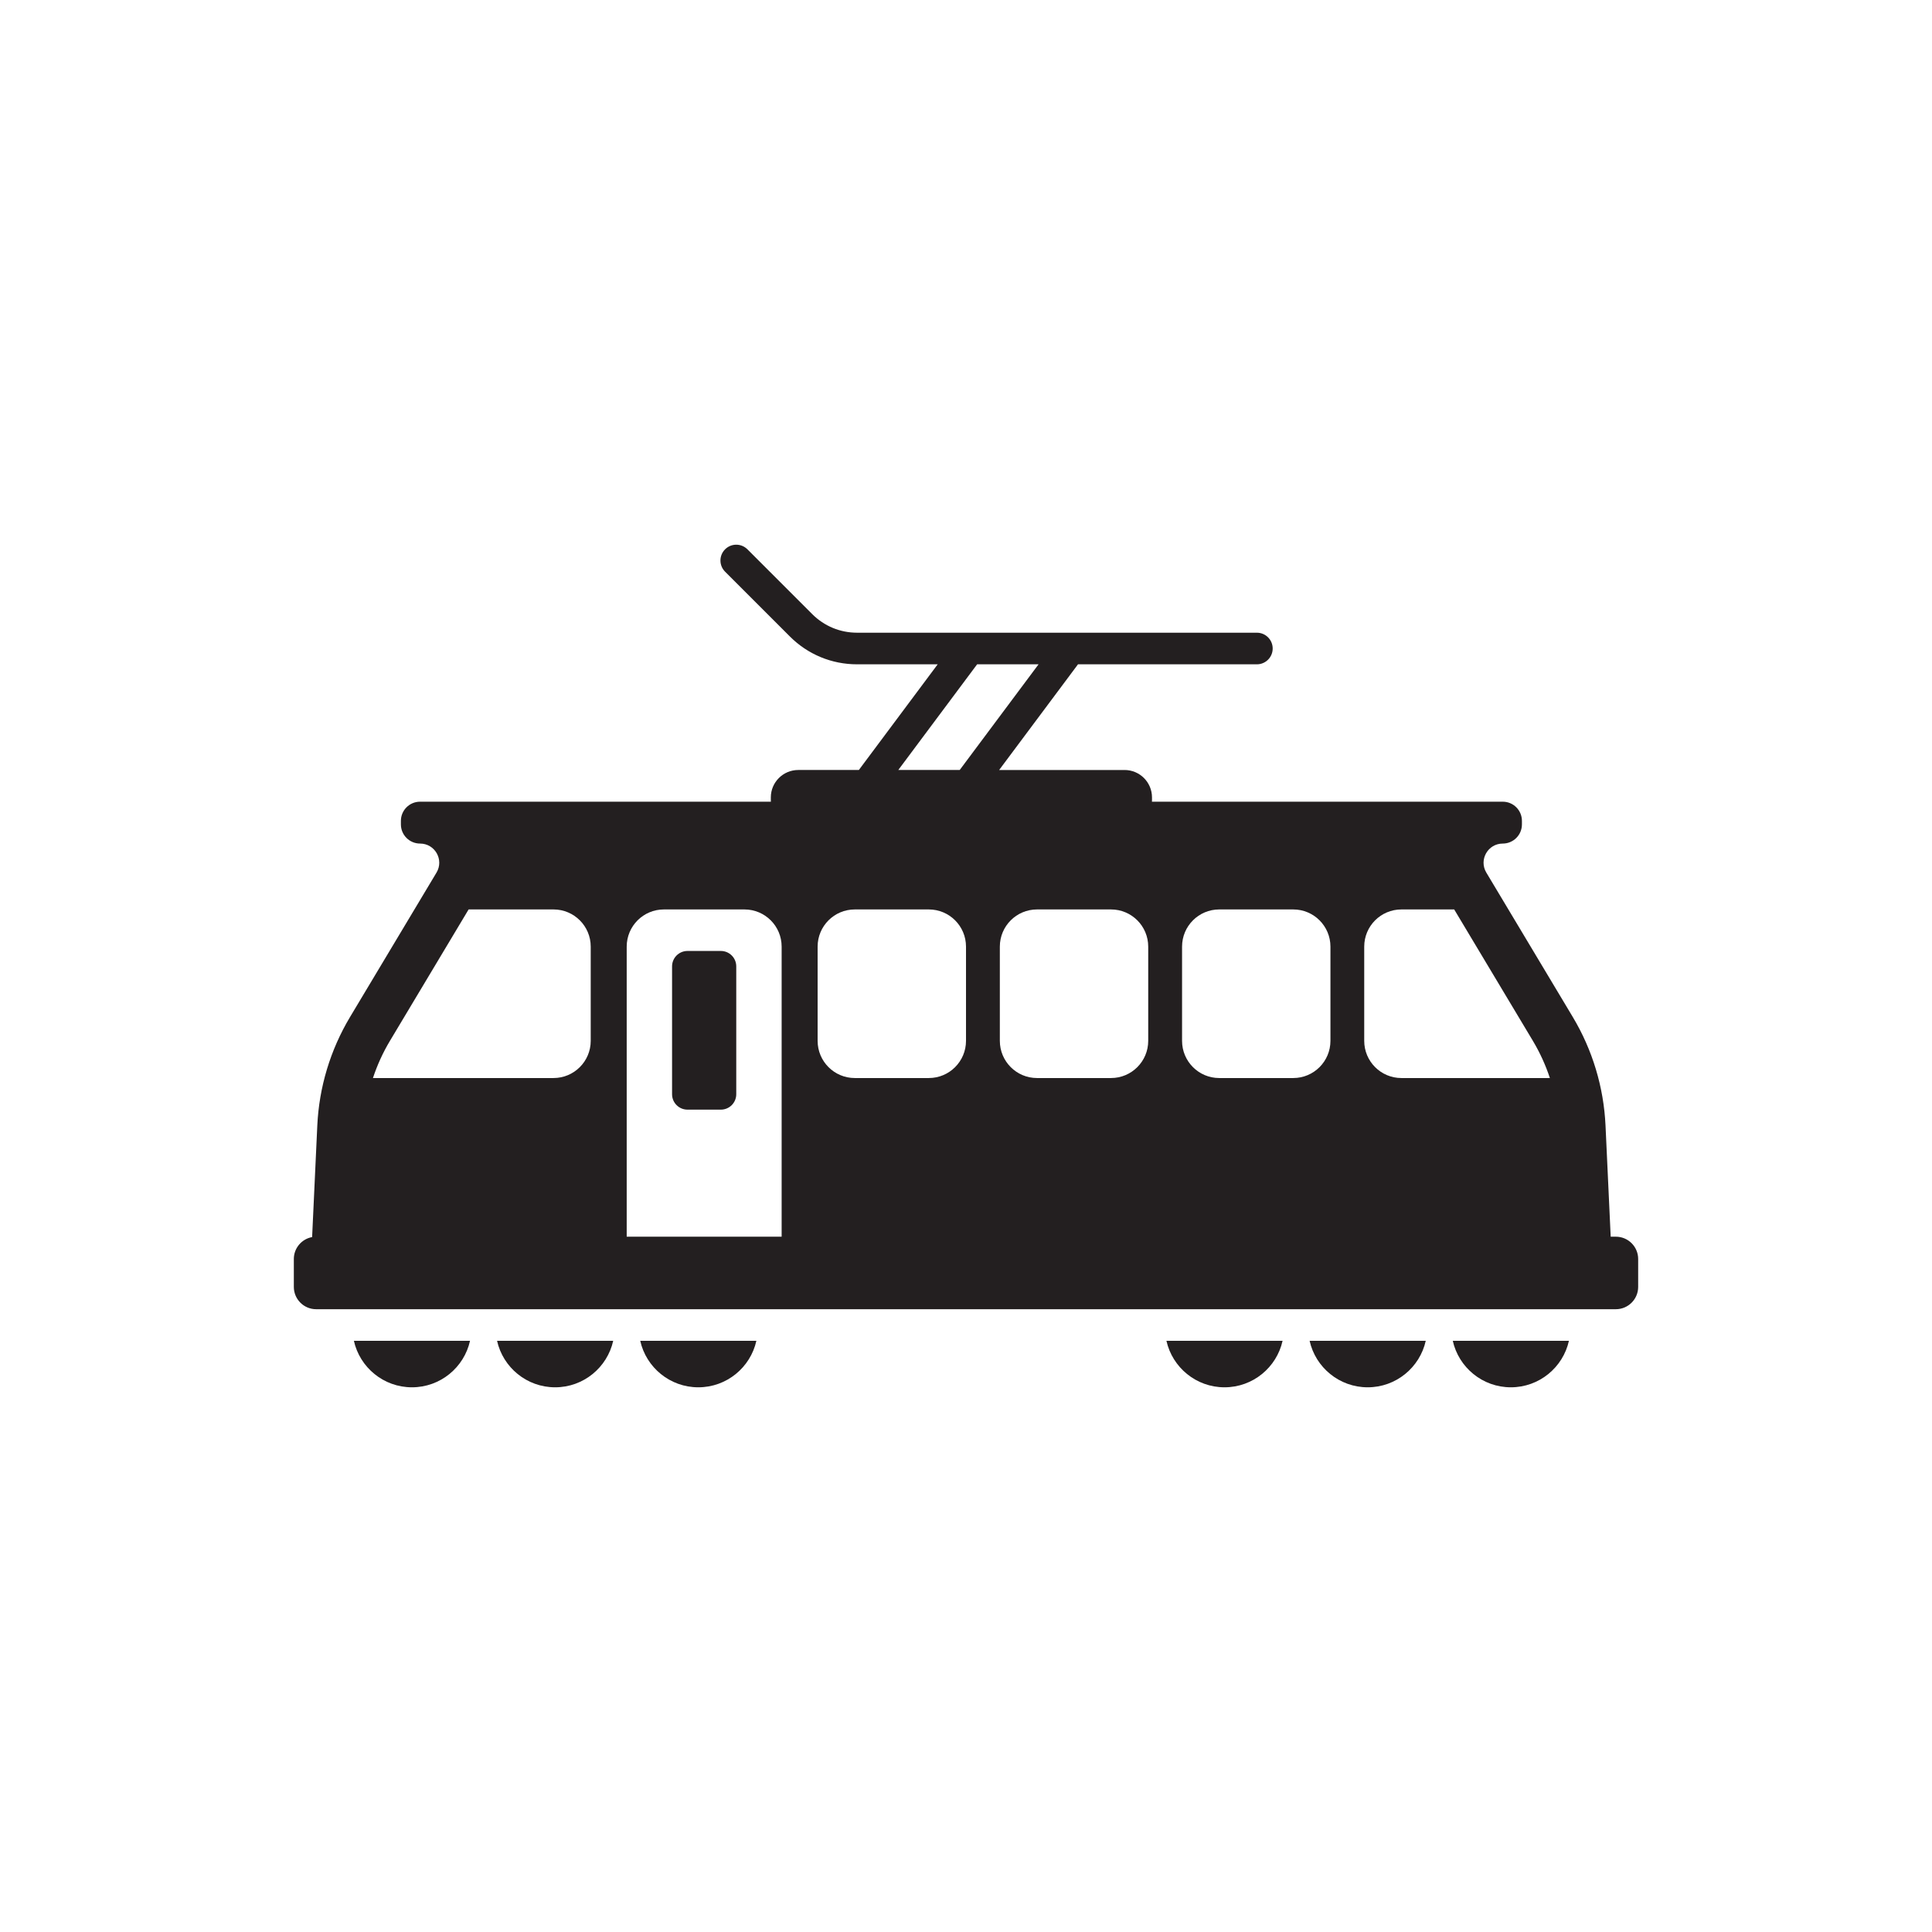
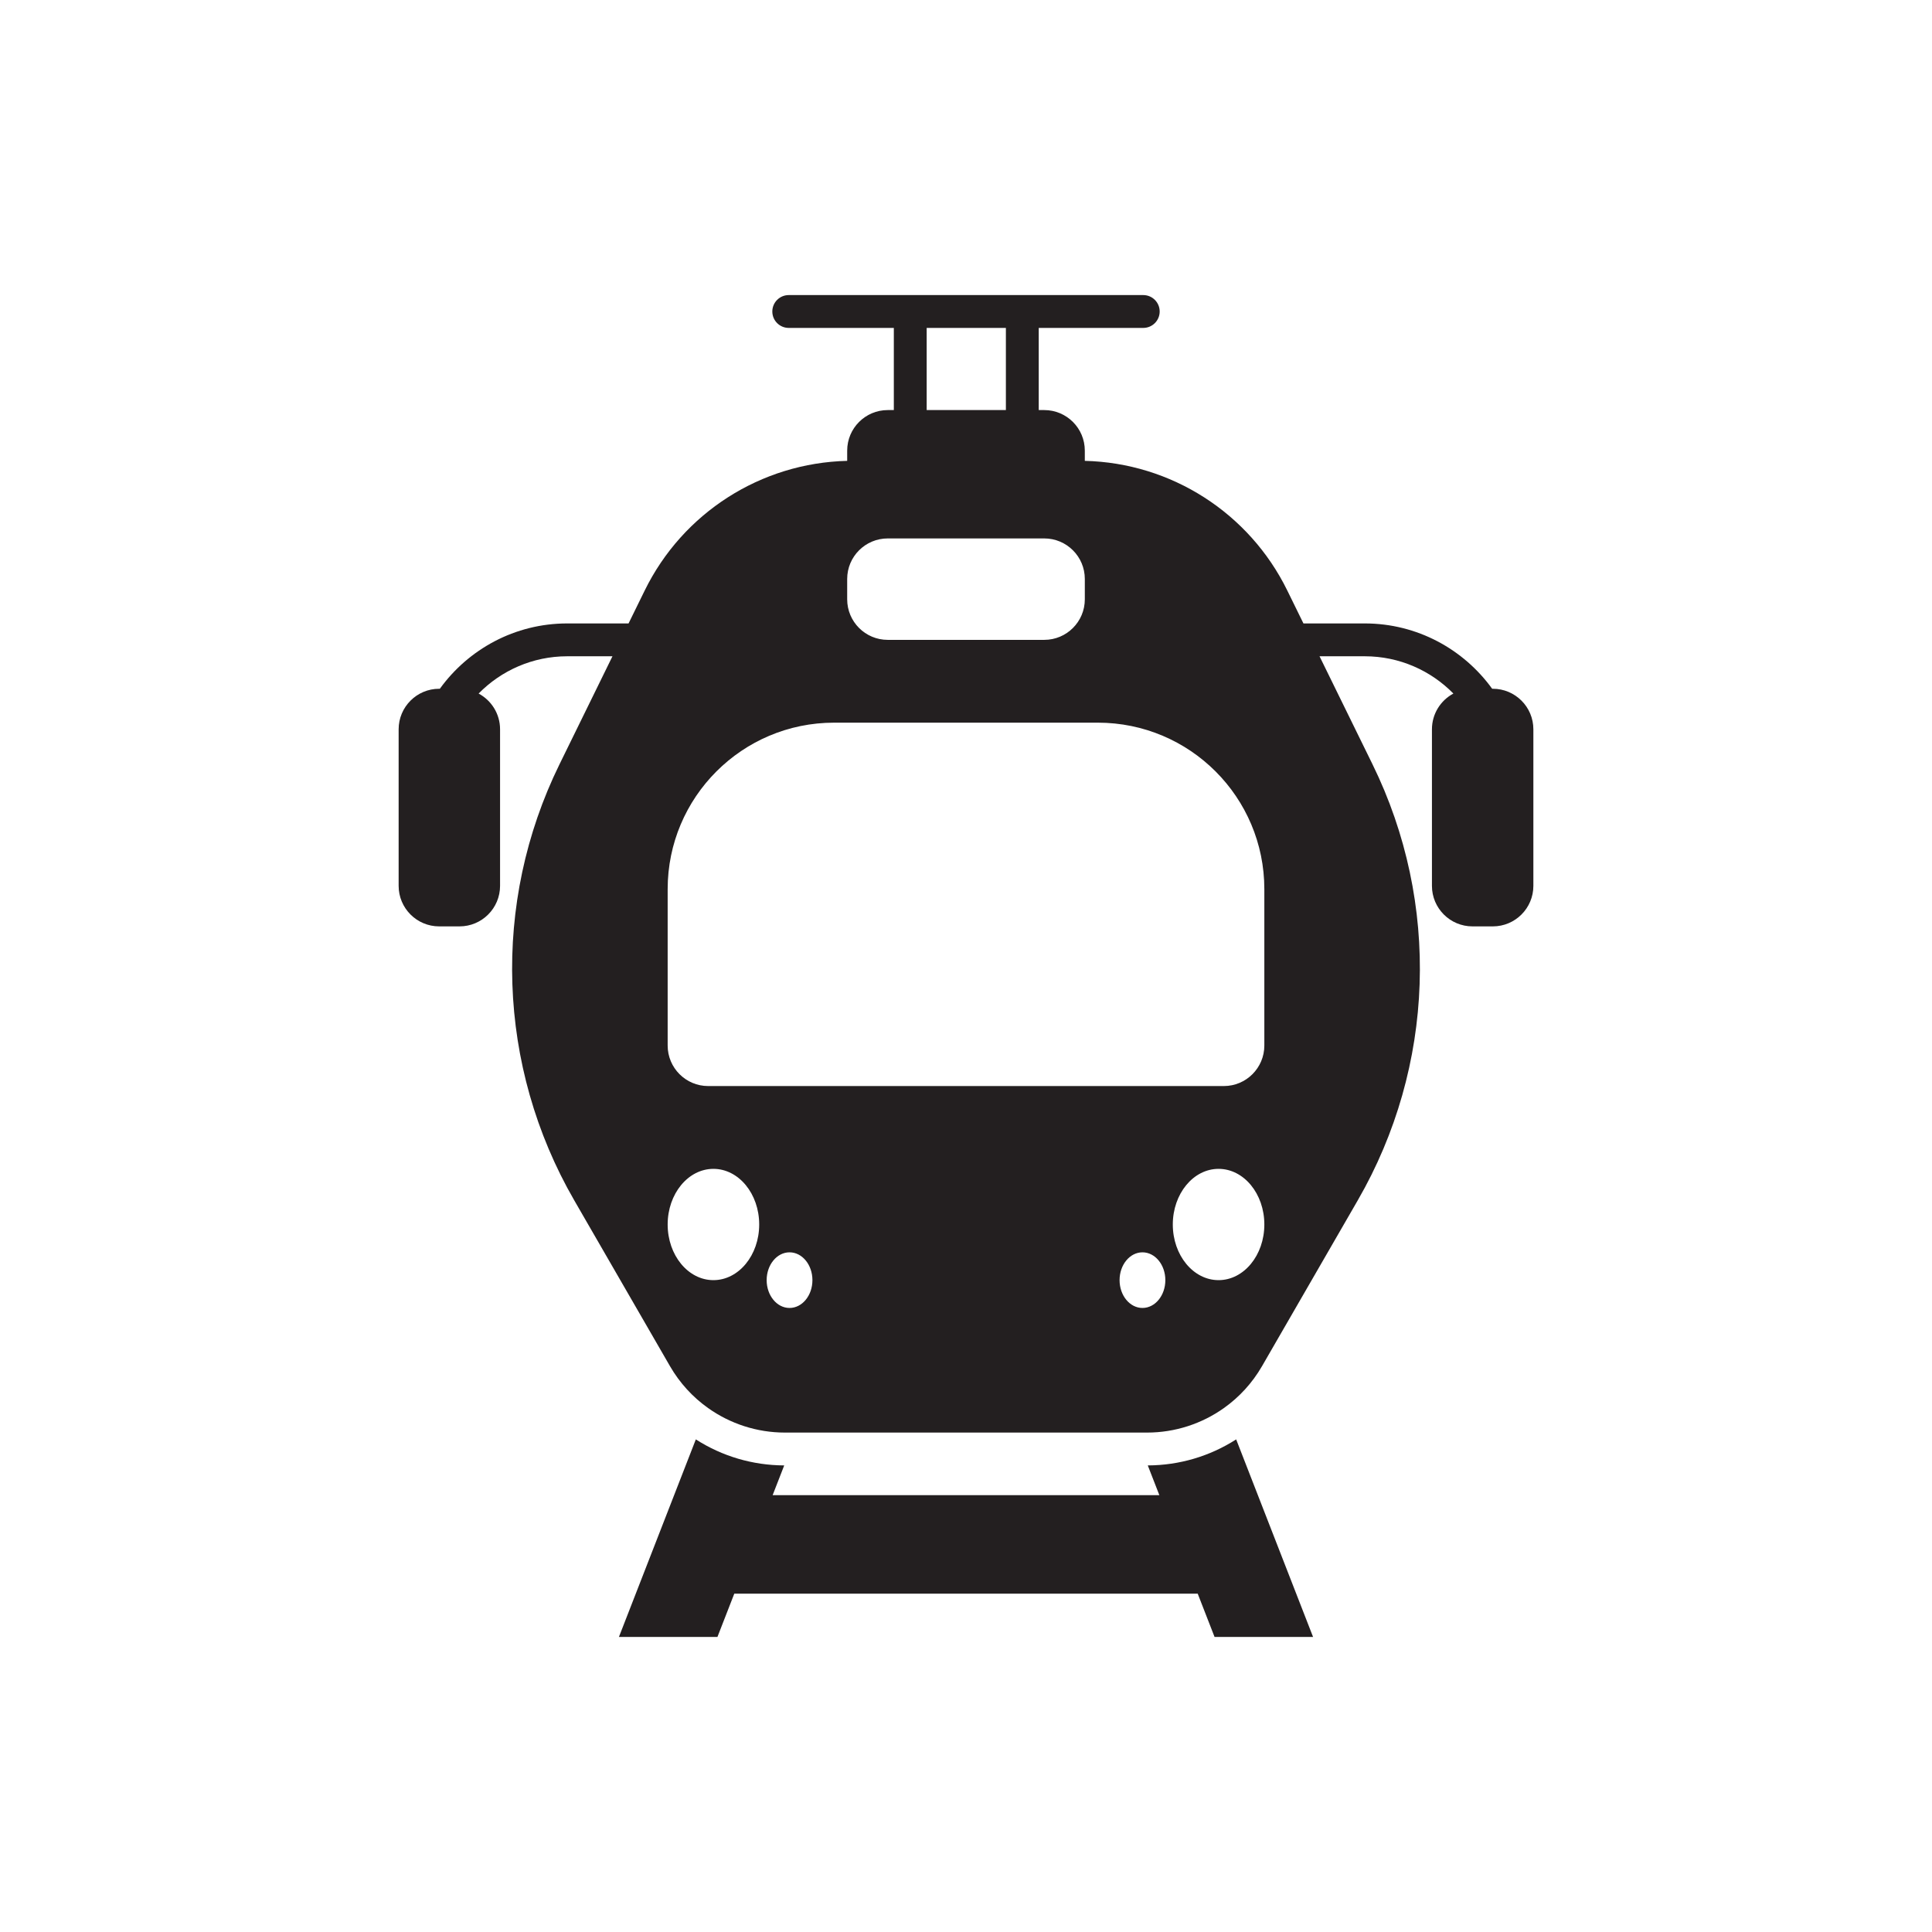
<svg xmlns="http://www.w3.org/2000/svg" id="Layer_2" style="enable-background:new 0 0 1000 1000;" version="1.1" viewBox="0 0 1000 1000" xml:space="preserve">
-   <path d="M163.637,677.645h672.726c6.378,0,11.549-5.17,11.549-11.549V651.66  c0-6.379-5.17-11.549-11.549-11.549h-2.673l-2.674-57.526c-0.923-19.849-6.748-39.16-16.957-56.208l-44.746-74.73  c-3.96-6.613,0.804-15.019,8.512-15.019h0c5.479,0,9.922-4.442,9.922-9.921v-1.829c0-5.479-4.442-9.921-9.922-9.921H596.233  c0.014-0.257,0.039-0.511,0.039-0.771v-1.444c0-7.84-6.355-14.195-14.195-14.195h-64.919l40.813-54.697h92.588  c4.518,0,8.181-3.663,8.181-8.181c0-4.518-3.663-8.181-8.181-8.181H443.614c-8.762,0-16.999-3.412-23.194-9.608l-33.551-33.551  c-3.195-3.194-8.374-3.194-11.57,0c-3.194,3.194-3.194,8.375,0,11.569l33.551,33.551c9.286,9.286,21.632,14.4,34.764,14.4h41.734  l-40.807,54.697h-31.368c-7.84,0-14.196,6.355-14.196,14.195v1.444c0,0.26,0.025,0.514,0.039,0.771H217.426  c-5.479,0-9.922,4.442-9.922,9.921v1.829c0,5.479,4.442,9.921,9.922,9.921c7.708,0,12.472,8.406,8.513,15.019l-44.747,74.73  c-10.208,17.048-16.034,36.359-16.957,56.208l-2.684,57.724c-5.381,0.983-9.463,5.687-9.463,11.352v14.436  C152.088,672.475,157.259,677.645,163.637,677.645z M706.12,489.975c0-10.634,8.614-19.248,19.248-19.248h27.323l40.729,68.014  c3.628,6.073,6.583,12.541,8.796,19.248h-76.849c-10.634,0-19.248-8.623-19.248-19.248V489.975z M611.833,489.975  c0-10.634,8.613-19.248,19.248-19.248h38.304c10.635,0,19.249,8.614,19.249,19.248v48.766c0,10.625-8.614,19.248-19.249,19.248  h-38.304c-10.635,0-19.248-8.623-19.248-19.248V489.975z M517.516,489.975c0-10.634,8.613-19.248,19.248-19.248h38.304  c10.634,0,19.248,8.614,19.248,19.248v48.766c0,10.625-8.614,19.248-19.248,19.248h-38.304c-10.635,0-19.248-8.623-19.248-19.248  V489.975z M505.76,343.849h31.797l-40.813,54.697h-31.791L505.76,343.849z M423.2,489.975c0-10.634,8.613-19.248,19.249-19.248  h38.304c10.634,0,19.248,8.614,19.248,19.248v48.766c0,10.625-8.614,19.248-19.248,19.248h-38.304  c-10.635,0-19.249-8.623-19.249-19.248V489.975z M324.379,489.975c0-10.634,8.613-19.248,19.249-19.248h41.701  c10.635,0,19.248,8.614,19.248,19.248v150.136h-80.198V489.975z M201.835,538.74l40.72-68.014h43.954  c10.625,0,19.248,8.614,19.248,19.248v48.766c0,10.625-8.623,19.248-19.248,19.248h-93.47  C195.252,551.281,198.197,544.813,201.835,538.74z" style="fill:#231F20;" />
-   <path d="M373.116,492.217H355.84c-4.408,0-7.979,3.57-7.979,7.979v66.175c0,4.408,3.571,7.978,7.979,7.978  h17.275c4.398,0,7.969-3.57,7.969-7.978v-66.175C381.085,495.788,377.514,492.217,373.116,492.217z" style="fill:#231F20;" />
-   <path d="M213.23,718.066c14.706,0,26.985-10.298,30.056-24.06h-60.112  C186.245,707.769,198.534,718.066,213.23,718.066z" style="fill:#231F20;" />
-   <path d="M317.392,694.006H257.28c3.07,13.763,15.36,24.06,30.056,24.06  C302.042,718.066,314.322,707.769,317.392,694.006z" style="fill:#231F20;" />
-   <path d="M361.442,718.066c14.706,0,26.985-10.298,30.056-24.06h-60.112  C334.456,707.769,346.745,718.066,361.442,718.066z" style="fill:#231F20;" />
-   <path d="M663.86,694.006h-60.112c3.07,13.763,15.36,24.06,30.056,24.06  C648.51,718.066,660.79,707.769,663.86,694.006z" style="fill:#231F20;" />
-   <path d="M737.966,694.006h-60.112c3.07,13.763,15.36,24.06,30.057,24.06  C722.615,718.066,734.896,707.769,737.966,694.006z" style="fill:#231F20;" />
-   <path d="M751.959,694.006c3.071,13.763,15.36,24.06,30.057,24.06c14.706,0,26.986-10.298,30.056-24.06  H751.959z" style="fill:#231F20;" />
+   <path d="M360.16,745.029l-39.8,102.24h50.99l8.714-22.384h239.871l8.714,22.384h50.99l-39.8-102.24  c-13.7,8.76-29.41,13.4-45.75,13.47l5.991,15.389H399.919l5.991-15.389C389.57,758.43,373.86,753.789,360.16,745.029z" style="fill:#231F20;" />
+   <path d="M459.495,212.253c-11.594,0-20.992,9.398-20.992,20.992v5.294c-0.001,0-0.002,0-0.003,0  c-44.63,1.07-85.08,26.88-104.8,67.11l-8.36,17.039h-31.734c-27.116,0-51.158,13.352-65.943,33.814h-0.337  c-11.594,0-20.992,9.398-20.992,20.992v81.01c0,11.594,9.398,20.992,20.992,20.992h10.513c11.593,0,20.992-9.398,20.992-20.992  v-81.01c0-8.016-4.495-14.977-11.1-18.514c11.68-11.896,27.927-19.292,45.876-19.292h23.404v0.001l-27.43,55.939  c-35.21,71.79-32.34,156.41,7.64,225.65l49.58,85.88c5.02,8.68,11.77,16.01,19.68,21.63c11.44,8.13,25.29,12.71,39.8,12.71h6.24  h174.96h6.24c14.51,0,28.36-4.58,39.8-12.71c7.91-5.62,14.66-12.95,19.68-21.63l49.58-85.88c39.98-69.24,42.85-153.86,7.64-225.65  l-27.43-55.939v-0.001h23.404c17.948,0,34.195,7.396,45.876,19.292c-6.605,3.537-11.1,10.498-11.1,18.514v81.01  c0,11.594,9.398,20.992,20.992,20.992h10.513c11.594,0,20.992-9.398,20.992-20.992v-81.01c0-11.594-9.398-20.992-20.992-20.992  h-0.337c-14.785-20.461-38.827-33.814-65.943-33.814H674.66l-8.36-17.039c-19.72-40.23-60.17-66.04-104.8-67.11  c-0.001,0-0.002,0-0.003,0v-5.294c0-11.594-9.398-20.992-20.992-20.992h-2.86V169.73h54.103c4.694,0,8.5-3.806,8.5-8.5  c0-4.694-3.806-8.5-8.5-8.5H408.251c-4.694,0-8.5,3.806-8.5,8.5c0,4.694,3.806,8.5,8.5,8.5h54.393v42.522H459.495z M369.27,662.6  c-13.09,0-23.69-12.891-23.69-28.801c0-15.909,10.6-28.8,23.69-28.8c13.08,0,23.69,12.891,23.69,28.8  C392.96,649.709,382.35,662.6,369.27,662.6z M408.66,676.999c-6.54,0-11.84-6.45-11.84-14.399c0-7.95,5.3-14.4,11.84-14.4  c6.55,0,11.85,6.45,11.85,14.4C420.51,670.549,415.21,676.999,408.66,676.999z M591.34,676.999c-6.55,0-11.85-6.45-11.85-14.399  c0-7.95,5.3-14.4,11.85-14.4c6.54,0,11.84,6.45,11.84,14.4C603.18,670.549,597.88,676.999,591.34,676.999z M630.73,662.6  c-13.08,0-23.69-12.891-23.69-28.801c0-15.909,10.61-28.8,23.69-28.8c13.09,0,23.69,12.891,23.69,28.8  C654.42,649.709,643.82,662.6,630.73,662.6z M568.24,374.049c47.6,0,86.18,38.58,86.18,86.19v80.91c0,11.6-9.39,20.99-20.99,20.99  H366.57c-11.6,0-20.99-9.391-20.99-20.99v-80.91c0-47.61,38.58-86.19,86.18-86.19H568.24z M479.645,169.73h41v42.522h-41V169.73z   M540.5,278.69c11.6,0,21,9.399,21,20.99v10.52c0,11.59-9.4,20.99-21,20.99h-81c-11.6,0-21-9.4-21-20.99v-10.52  c0-11.591,9.4-20.99,21-20.99H540.5z" style="fill:#231F20;" />
</svg>
